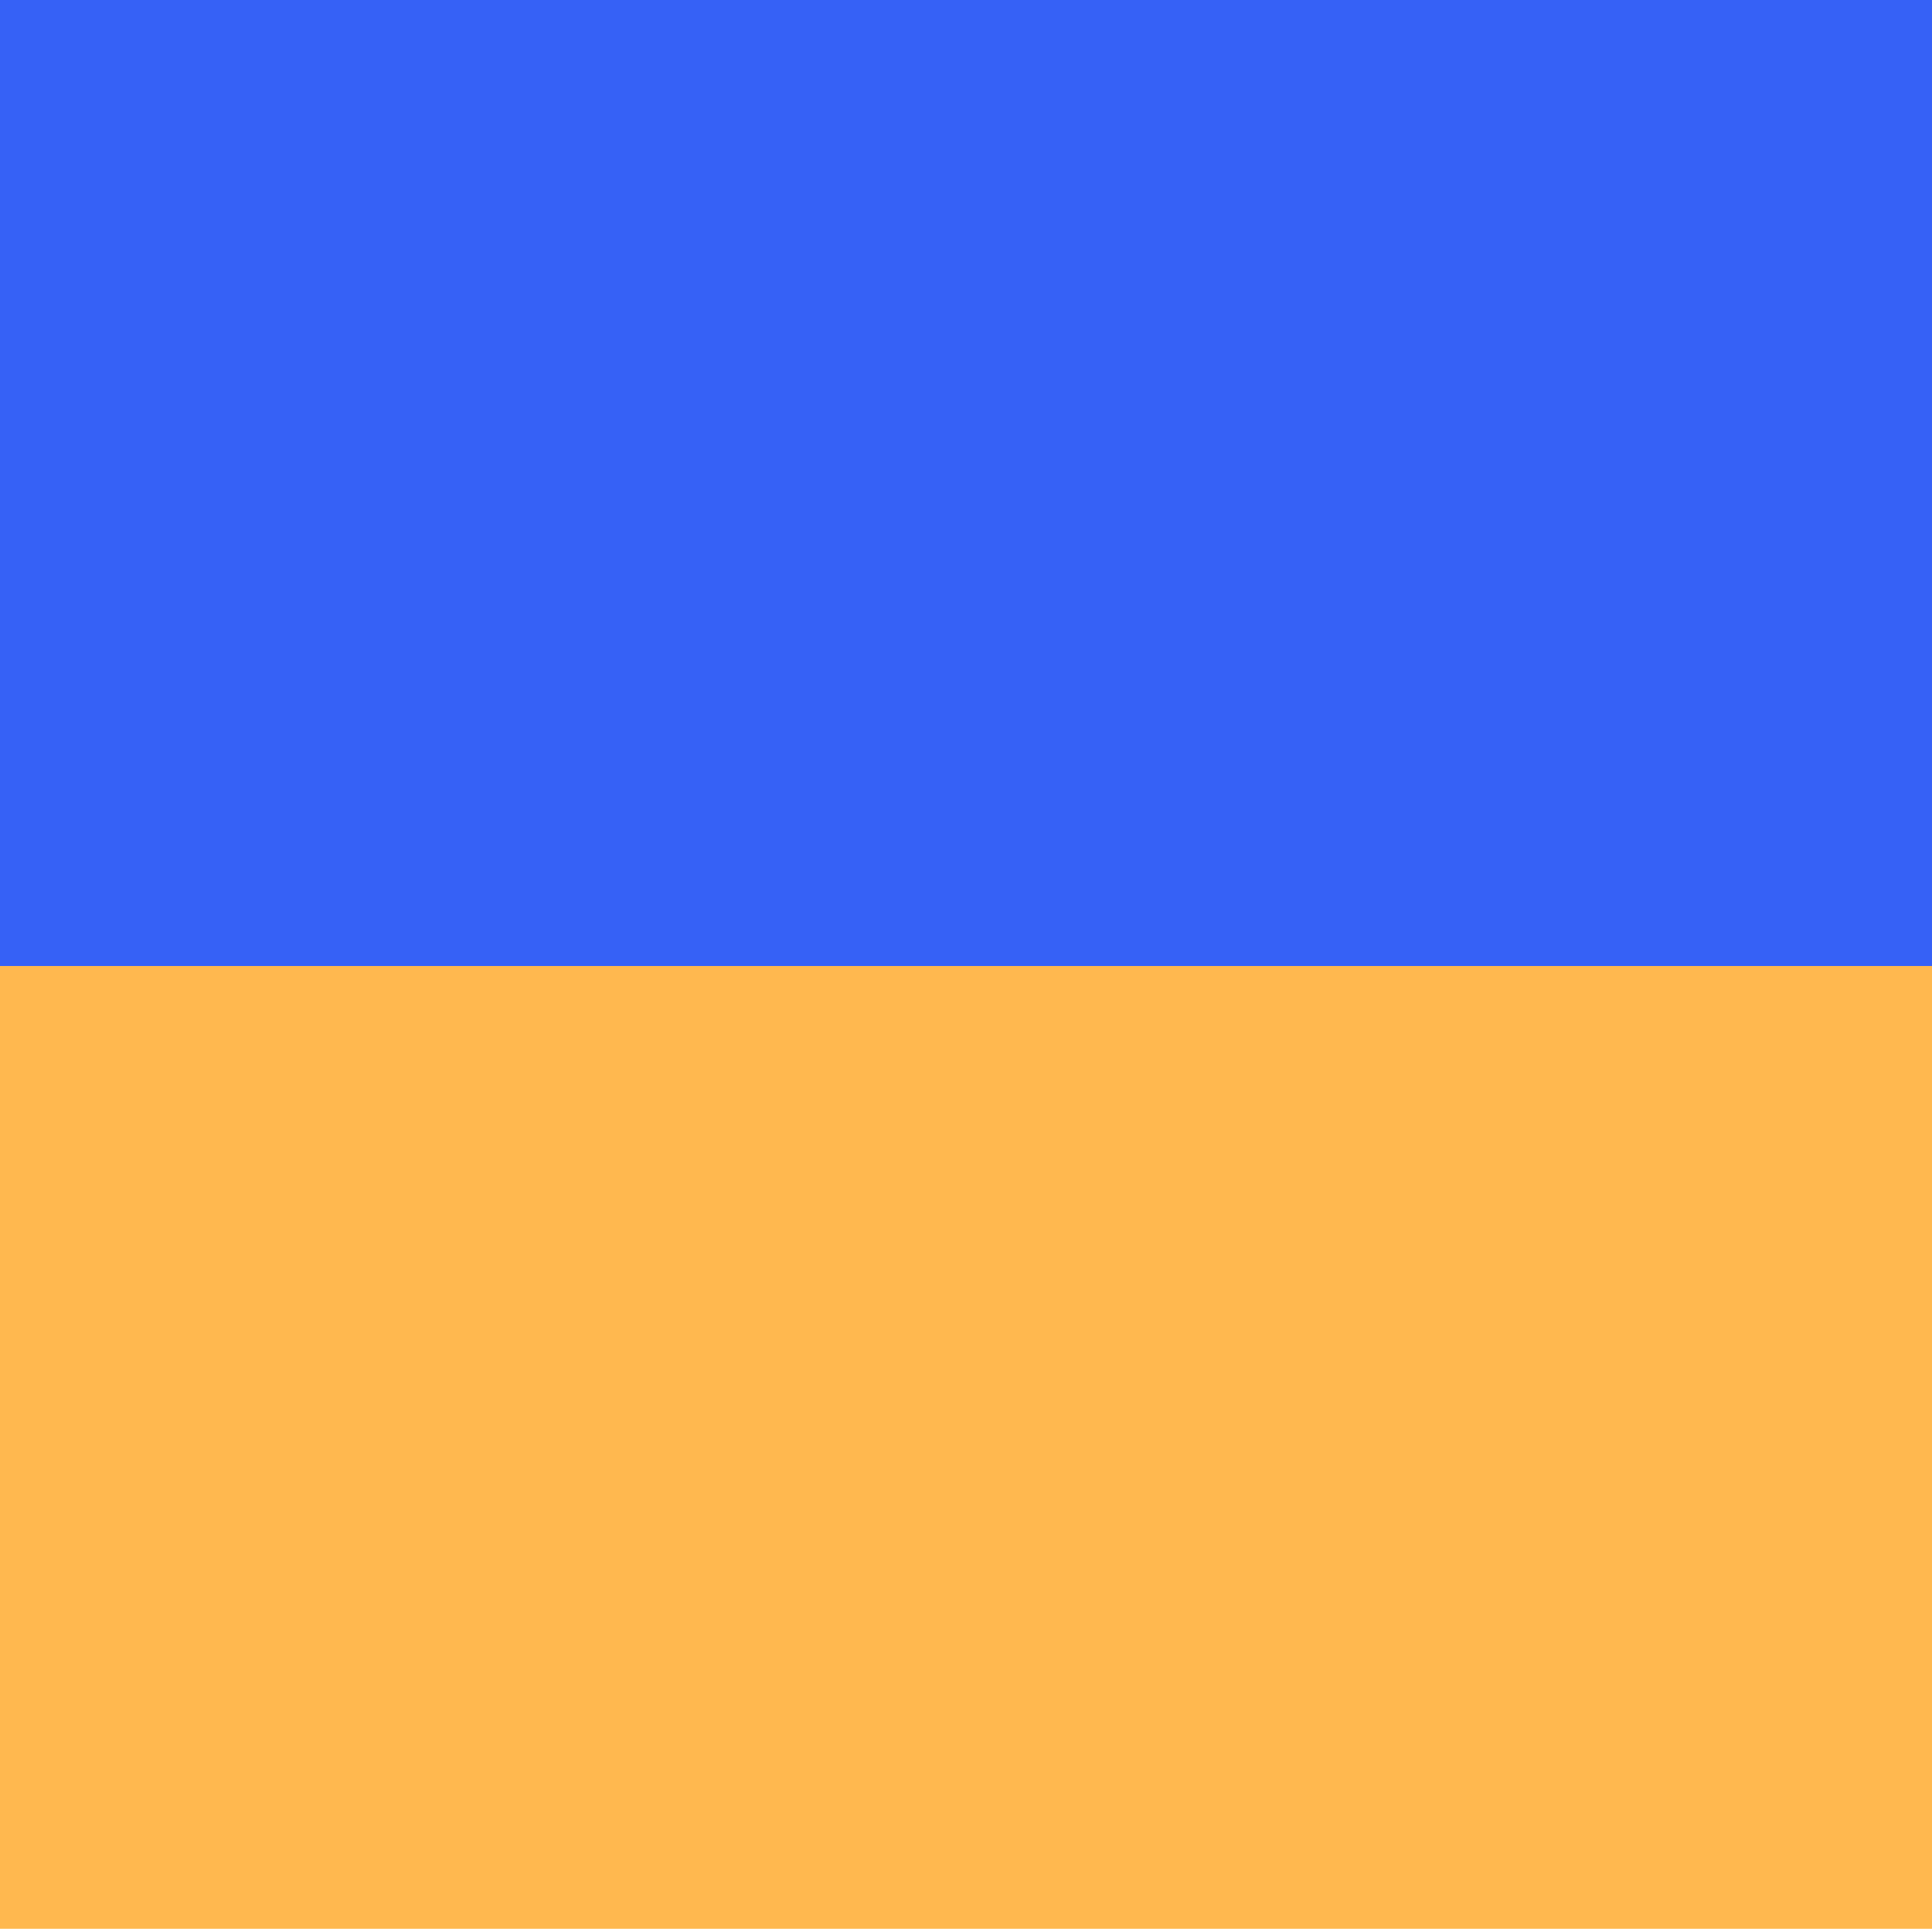
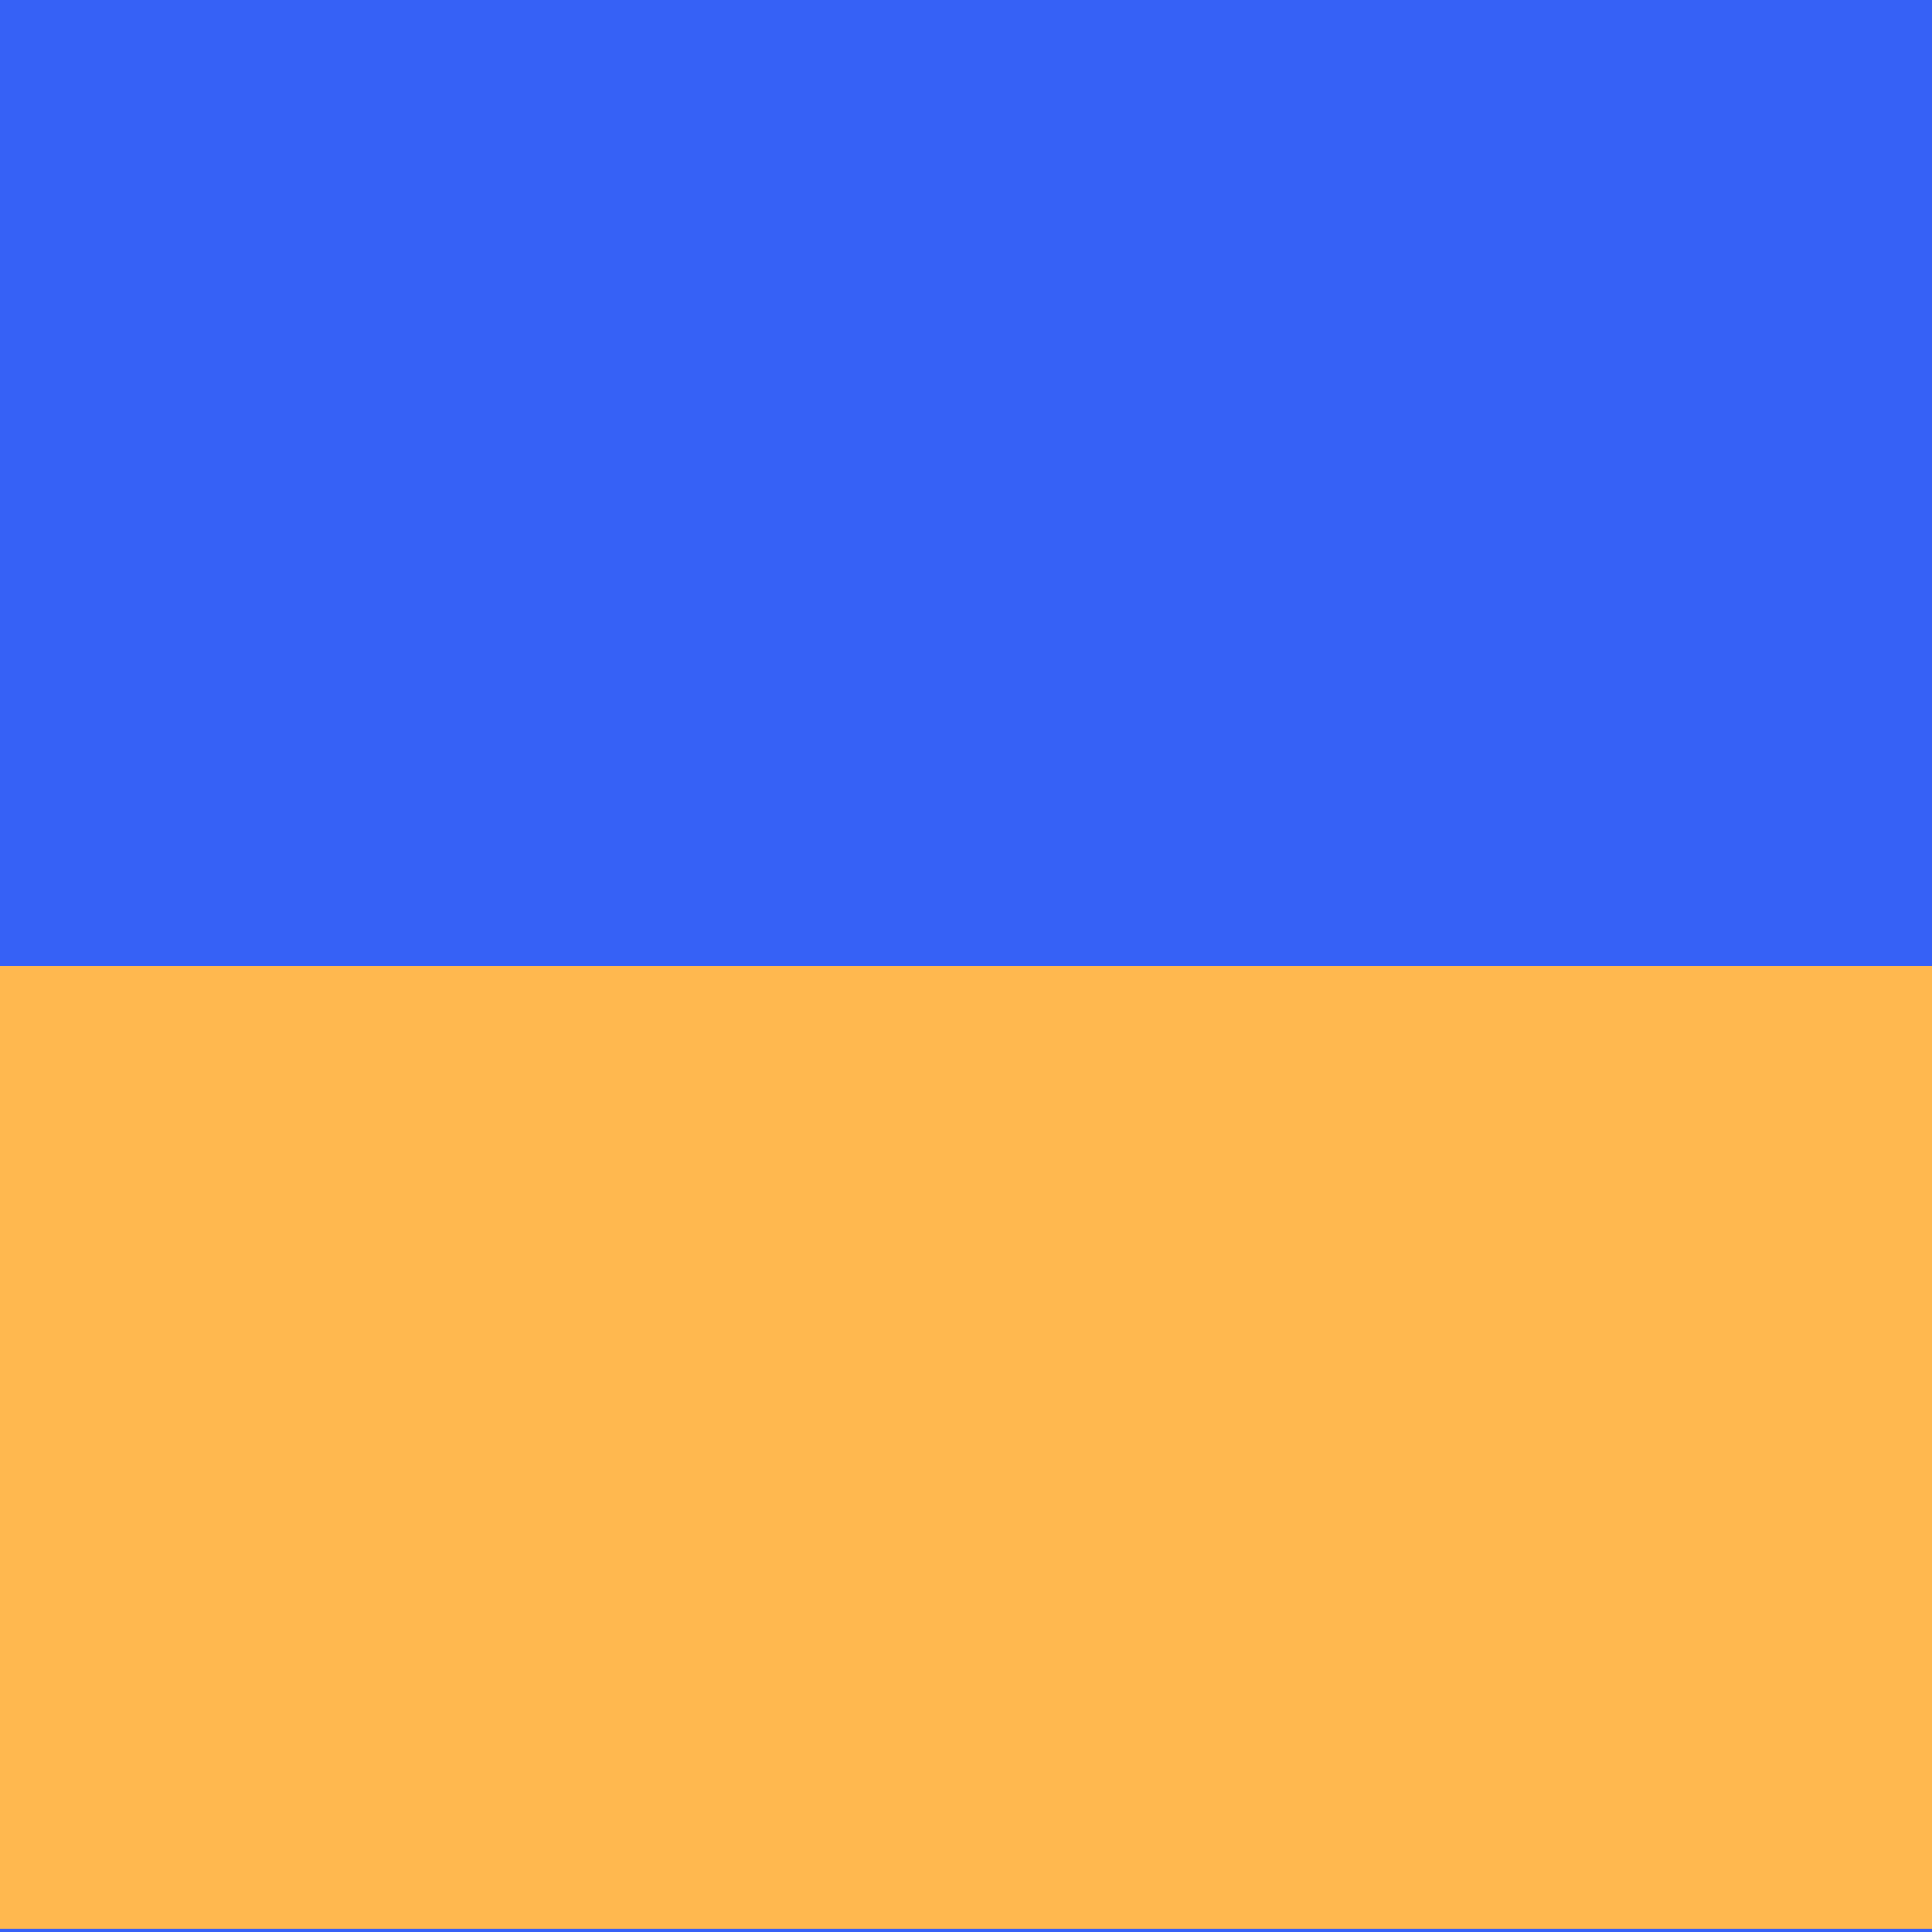
<svg xmlns="http://www.w3.org/2000/svg" width="300" height="300" viewBox="0 0 300 300" fill="none">
  <g clip-path="url(#clip0)">
-     <rect width="300" height="300" fill="white" />
+     <rect width="300" height="300" fill="#3661F6" />
    <path d="M300 299.5L-3.05176e-05 299.5L-1.74042e-05 149.5L300 149.5L300 299.5Z" fill="#FFB84F" />
    <path d="M300 150L-3.05176e-05 150L-1.74042e-05 -2.62268e-05L300 0L300 150Z" fill="#3661F6" />
  </g>
  <defs>
    <clipPath id="clip0">
      <rect width="300" height="300" fill="white" />
    </clipPath>
  </defs>
</svg>
